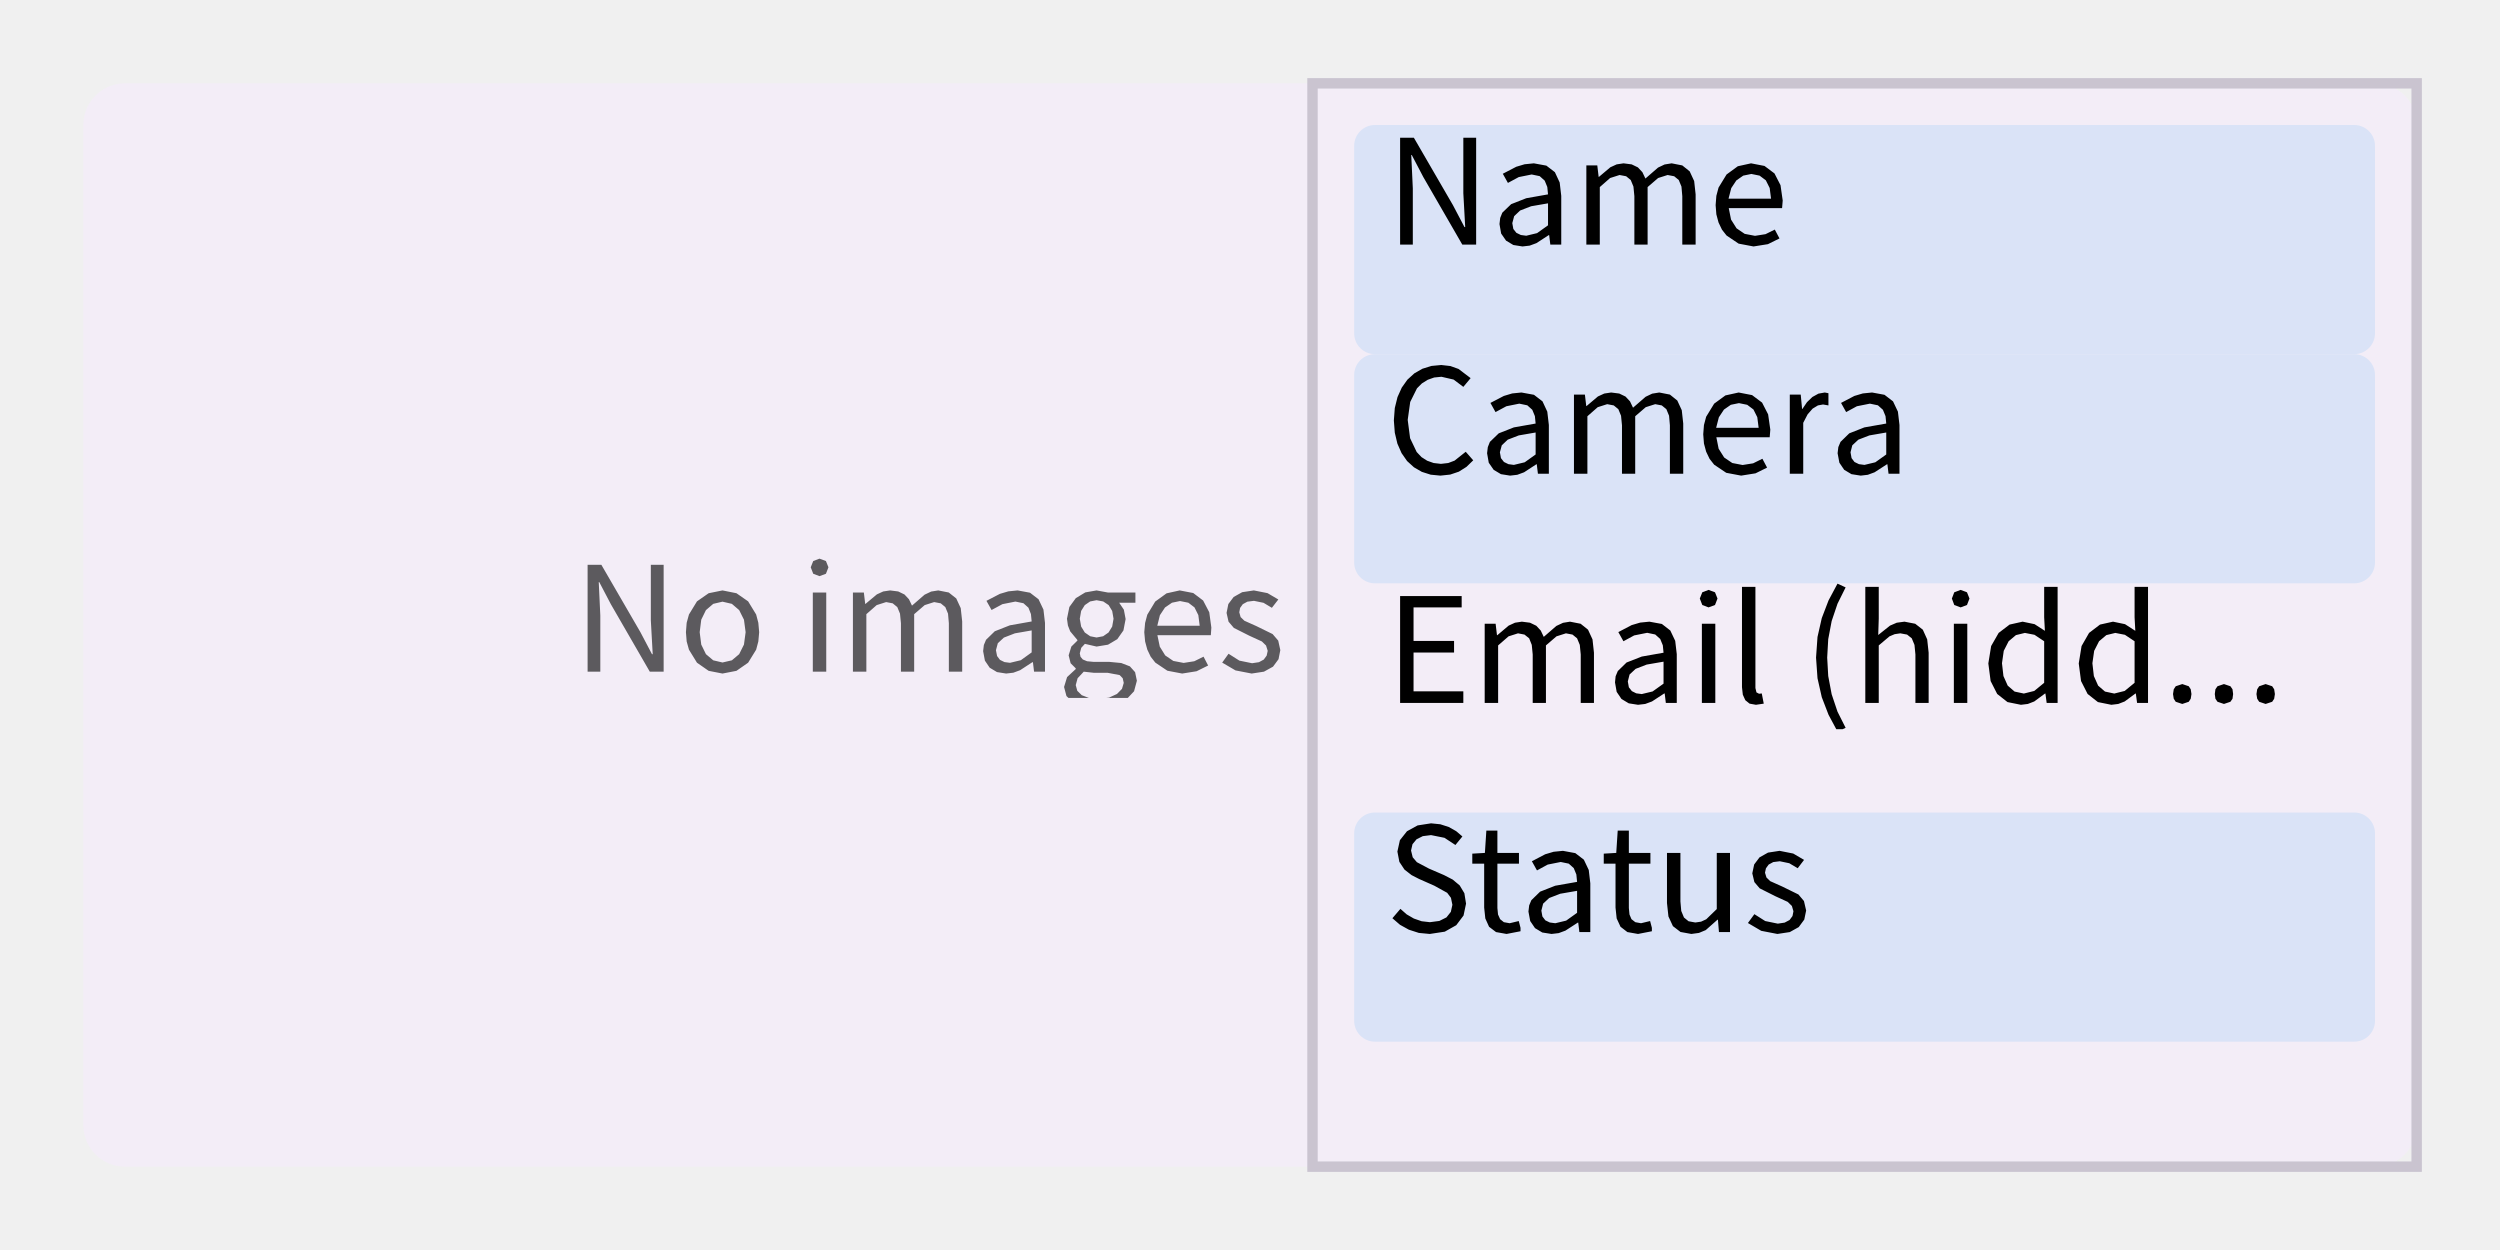
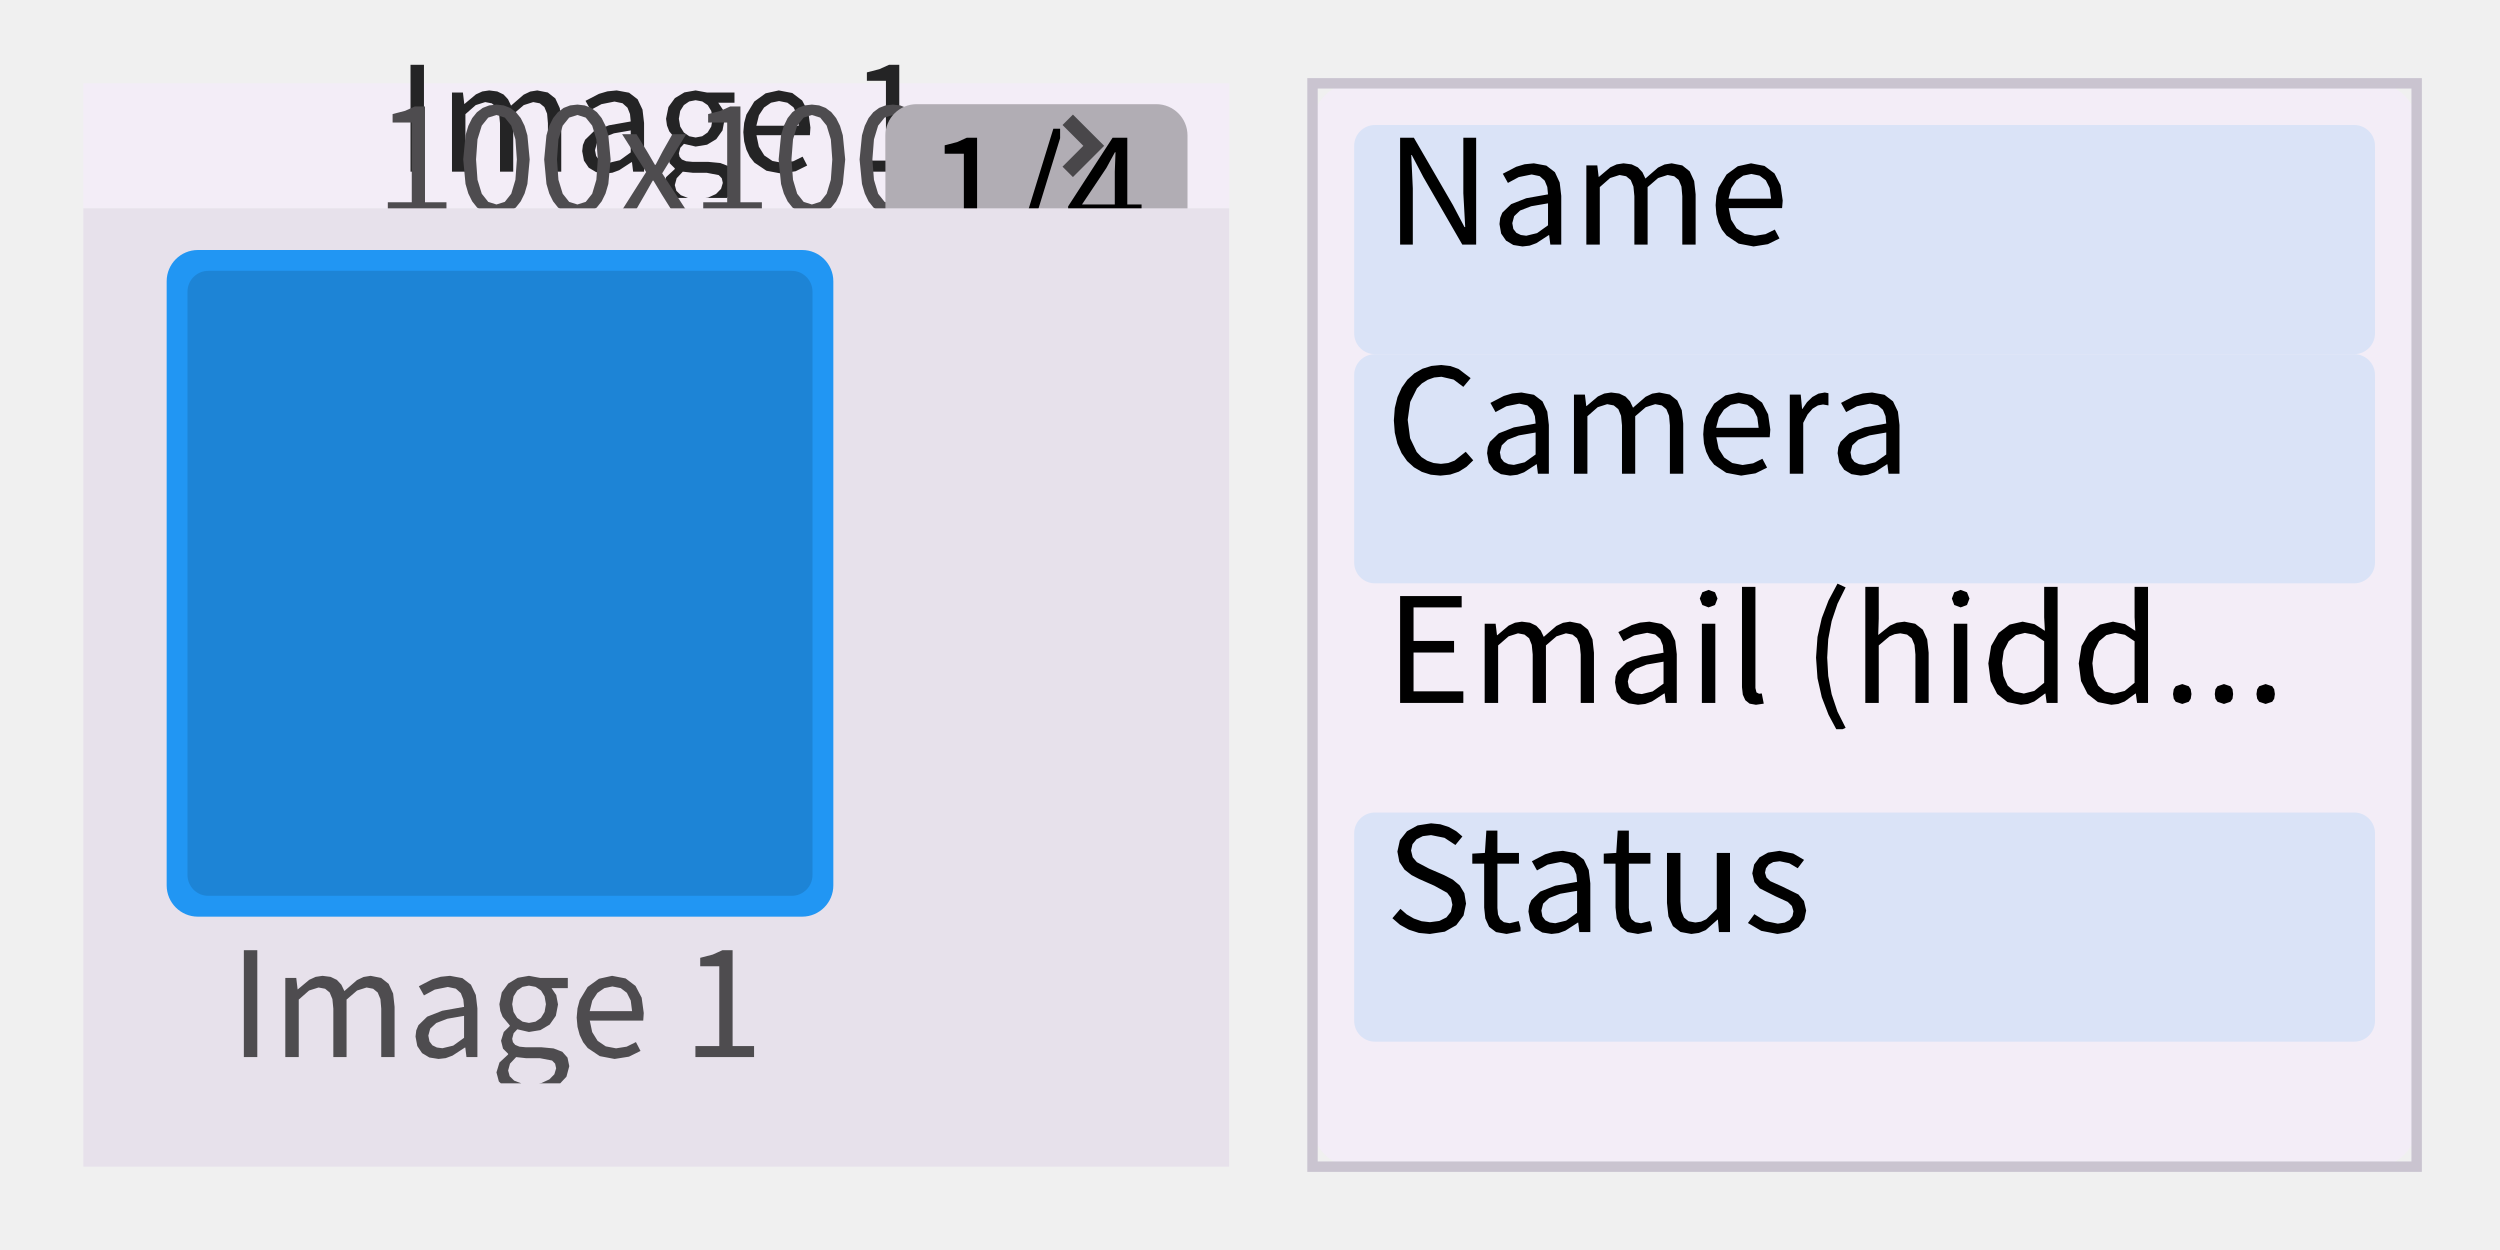
<svg xmlns="http://www.w3.org/2000/svg" width="240" height="120" viewBox="0 0 240 120">
  <rect x="0" y="0" width="240" height="120" fill="rgba(240,240,240,1.00)" />
-   <rect x="8" y="8" width="224" height="104" rx="4" ry="4" fill="rgba(243,237,247,1.00)" />
-   <path d="M57.53 55.88L58.64 58.00L62.38 64.48L63.71 64.48L63.71 54.22L62.48 54.22L62.48 59.55L62.66 62.80L62.59 62.80L61.48 60.69L57.73 54.22L56.41 54.22L56.41 64.48L57.63 64.48L57.63 59.09L57.48 55.88ZM72.80 61.58L72.88 60.69L72.80 59.79L72.59 58.99L71.82 57.73L70.70 56.95L69.36 56.68L68.03 56.95L66.91 57.73L66.14 58.99L65.92 59.79L65.85 60.69L65.92 61.58L66.14 62.37L66.91 63.62L68.03 64.40L69.36 64.66L69.36 64.66L70.70 64.40L71.82 63.62L72.59 62.37ZM67.17 60.69L67.32 59.49L67.77 58.57L68.47 57.97L69.36 57.76L70.26 57.97L70.96 58.57L71.42 59.49L71.58 60.69L71.42 61.88L70.96 62.80L70.26 63.39L69.36 63.60L69.36 63.60L68.47 63.39L67.77 62.80L67.32 61.88ZM78.03 64.48L79.32 64.48L79.32 56.88L78.03 56.88ZM78.67 53.63L78.07 53.86L77.83 54.46L78.07 55.08L78.67 55.31L78.67 55.31L79.29 55.08L79.53 54.46L79.29 53.86ZM85.07 57.80L85.70 57.92L86.14 58.28L86.40 58.91L86.49 59.83L86.49 64.48L87.76 64.48L87.76 58.96L88.77 58.09L89.68 57.80L90.31 57.92L90.75 58.28L91.01 58.91L91.09 59.83L91.09 64.48L92.37 64.48L92.37 59.66L92.23 58.38L91.80 57.45L91.08 56.88L90.07 56.68L89.39 56.79L88.76 57.09L87.55 58.14L87.26 57.53L86.83 57.07L86.23 56.78L85.45 56.68L84.79 56.78L84.18 57.06L83.08 57.98L83.06 57.98L82.93 56.88L81.88 56.88L81.88 64.48L83.17 64.48L83.17 58.96L84.16 58.09ZM99.16 63.57L99.27 64.48L100.32 64.48L100.32 59.80L100.17 58.52L99.70 57.53L98.88 56.90L97.69 56.68L96.80 56.77L95.99 57.01L94.70 57.68L95.19 58.56L96.23 58.00L97.48 57.75L98.25 57.91L98.73 58.34L98.97 58.95L99.04 59.66L96.95 60.03L95.50 60.60L94.66 61.42L94.45 61.92L94.38 62.51L94.55 63.42L95.01 64.10L95.71 64.52L96.59 64.66L96.59 64.66L97.28 64.58L97.93 64.34L99.11 63.57ZM95.61 62.42L95.79 61.75L96.37 61.21L97.43 60.80L99.04 60.52L99.04 62.63L98.00 63.38L96.96 63.63L96.96 63.63L96.43 63.56L96.00 63.35L95.72 62.98ZM109.14 65.35L108.97 64.53L108.47 63.97L107.64 63.65L106.49 63.54L104.99 63.54L104.36 63.48L103.95 63.31L103.73 63.05L103.66 62.72L103.80 62.19L104.15 61.81L105.27 62.07L106.37 61.89L107.26 61.36L107.85 60.52L108.06 59.43L107.89 58.53L107.44 57.86L109.00 57.86L109.00 56.88L106.35 56.88L105.27 56.68L104.19 56.87L103.28 57.42L102.66 58.27L102.43 59.40L102.52 60.05L102.74 60.61L103.43 61.44L103.43 61.50L102.85 62.07L102.59 62.91L102.78 63.67L103.27 64.16L103.27 64.23L102.44 65.00L102.15 65.95L102.38 66.82L102.57 67.00L108.27 67.00L108.87 66.36ZM103.66 59.40L103.79 58.65L104.14 58.09L104.65 57.74L105.27 57.62L105.91 57.74L106.43 58.09L106.77 58.65L106.90 59.40L106.77 60.15L106.42 60.72L105.90 61.08L105.27 61.20L105.27 61.20L104.66 61.08L104.14 60.72L103.79 60.15ZM103.27 65.77L103.45 65.11L104.04 64.48L105.02 64.59L106.34 64.59L107.49 64.81L107.78 65.11L107.88 65.56L107.71 66.13L107.23 66.62L106.47 66.97L106.22 67.00L104.53 67.00L103.85 66.74L103.42 66.32ZM114.65 63.48L113.63 63.64L112.64 63.45L111.86 62.92L111.34 62.08L111.11 60.98L116.24 60.98L116.29 60.25L116.09 58.78L115.50 57.65L114.55 56.93L113.25 56.68L111.99 56.96L110.90 57.75L110.14 59.01L109.93 59.80L109.85 60.69L109.93 61.58L110.14 62.36L110.47 63.05L110.91 63.61L112.07 64.39L113.49 64.66L113.49 64.66L114.87 64.44L115.98 63.89L115.54 63.04ZM113.28 57.70L114.08 57.86L114.67 58.31L115.04 59.05L115.17 60.07L111.10 60.07L111.35 59.06L111.84 58.32L112.51 57.86ZM122.91 62.41L122.71 61.50L122.17 60.87L120.60 60.10L119.46 59.59L119.10 59.24L118.97 58.78L119.05 58.36L119.31 58.00L119.75 57.76L120.38 57.68L121.30 57.87L122.10 58.35L122.72 57.55L121.68 56.94L120.37 56.68L119.25 56.85L118.43 57.31L117.92 57.99L117.75 58.84L117.94 59.68L118.45 60.28L119.96 61.04L121.14 61.58L121.54 61.97L121.70 62.48L121.60 62.94L121.32 63.32L120.86 63.57L120.20 63.67L118.98 63.42L117.94 62.76L117.33 63.61L118.61 64.36L120.16 64.66L120.16 64.66L121.34 64.48L122.21 64.00L122.74 63.28ZM127.86 64.48L129.14 64.48L129.14 56.88L127.86 56.88ZM128.50 53.63L127.89 53.86L127.66 54.46L127.89 55.08L128.50 55.31L128.50 55.31L129.12 55.08L129.35 54.46L129.12 53.86ZM134.52 57.88L135.07 57.80L135.72 57.92L136.16 58.28L136.42 58.91L136.51 59.83L136.51 64.48L137.78 64.48L137.78 59.66L137.64 58.38L137.22 57.45L136.49 56.88L135.46 56.68L134.72 56.78L134.06 57.06L132.91 57.98L132.88 57.98L132.76 56.88L131.71 56.88L131.71 64.48L132.99 64.48L132.99 58.96L134.02 58.09ZM149.79 65.35L149.63 64.53L149.13 63.97L148.30 63.65L147.15 63.54L145.65 63.54L145.01 63.48L144.60 63.31L144.38 63.05L144.32 62.72L144.46 62.19L144.81 61.81L145.93 62.07L147.03 61.89L147.91 61.36L148.50 60.52L148.72 59.43L148.54 58.53L148.10 57.86L149.65 57.86L149.65 56.88L147.01 56.88L145.93 56.68L144.84 56.87L143.94 57.42L143.32 58.27L143.09 59.40L143.17 60.05L143.40 60.61L144.08 61.44L144.08 61.50L143.51 62.07L143.24 62.91L143.44 63.67L143.93 64.16L143.93 64.23L143.10 65.00L142.81 65.95L143.04 66.82L143.22 67.00L148.93 67.00L149.52 66.36ZM144.32 59.40L144.45 58.65L144.79 58.09L145.31 57.74L145.93 57.62L146.57 57.74L147.08 58.09L147.43 58.65L147.55 59.40L147.42 60.15L147.07 60.72L146.56 61.08L145.93 61.20L145.93 61.20L145.31 61.08L144.80 60.72L144.45 60.15ZM143.93 65.77L144.11 65.11L144.70 64.48L145.68 64.59L146.99 64.59L148.14 64.81L148.44 65.11L148.53 65.56L148.36 66.13L147.88 66.62L147.12 66.97L146.87 67.00L145.19 67.00L144.51 66.74L144.08 66.32ZM155.34 63.57L155.45 64.48L156.50 64.48L156.50 59.80L156.35 58.52L155.88 57.53L155.06 56.90L153.87 56.68L152.98 56.77L152.17 57.01L150.89 57.68L151.38 58.56L152.41 58.00L153.66 57.75L154.43 57.91L154.91 58.34L155.16 58.95L155.23 59.66L153.13 60.03L151.68 60.60L150.84 61.42L150.63 61.92L150.56 62.51L150.73 63.42L151.19 64.10L151.89 64.52L152.78 64.66L152.78 64.66L153.46 64.58L154.11 64.34L155.30 63.57ZM151.80 62.42L151.97 61.75L152.55 61.21L153.61 60.80L155.23 60.52L155.23 62.63L154.18 63.38L153.14 63.63L153.14 63.63L152.61 63.56L152.18 63.35L151.90 62.98ZM160.30 63.47L160.20 63.05L160.20 53.34L158.91 53.34L158.91 62.97L158.98 63.69L159.22 64.22L159.64 64.55L160.25 64.66L160.25 64.66L160.99 64.55L160.81 63.57L160.55 63.60ZM164.27 63.47L164.17 63.05L164.17 53.34L162.88 53.34L162.88 62.97L162.96 63.69L163.20 64.22L163.62 64.55L164.23 64.66L164.23 64.66L164.97 64.55L164.79 63.57L164.52 63.60ZM171.09 63.48L170.08 63.64L169.09 63.45L168.31 62.92L167.79 62.08L167.56 60.98L172.68 60.98L172.74 60.25L172.54 58.78L171.95 57.65L171.00 56.93L169.70 56.68L168.44 56.96L167.35 57.75L166.59 59.01L166.37 59.80L166.30 60.69L166.37 61.58L166.58 62.36L166.92 63.05L167.36 63.61L168.51 64.39L169.94 64.66L169.94 64.66L171.32 64.44L172.43 63.89L171.98 63.04ZM169.73 57.70L170.53 57.86L171.12 58.31L171.49 59.05L171.62 60.07L167.55 60.07L167.80 59.06L168.29 58.32L168.96 57.86ZM176.81 58.23L177.32 57.92L177.81 57.83L178.55 57.96L178.79 56.85L177.98 56.68L177.36 56.79L176.78 57.11L176.26 57.61L175.82 58.26L175.79 58.26L175.67 56.88L174.62 56.88L174.62 64.48L175.90 64.48L175.90 59.59L176.33 58.78ZM183.42 65.12L186.17 57.20L186.17 56.88L185.03 56.88L183.66 61.09L183.04 63.25L182.97 63.25L182.22 61.09L180.68 56.88L179.35 56.88L182.40 64.49L182.23 65.07L181.58 66.24L181.11 66.58L180.52 66.71L179.94 66.58L179.83 67.00L182.36 67.00L182.37 67.00L182.97 66.16Z" fill="rgba(92,90,94,1.00)" fill-rule="nonzero" data-text="1" />
+   <rect x="8" y="8" width="110" height="12" fill="rgba(243,237,247,1.00)" />
+   <path d="M39.41 16.48L40.70 16.48L40.70 6.22L39.41 6.22ZM46.58 9.80L47.21 9.92L47.65 10.28L47.91 10.91L48.00 11.83L48.00 16.48L49.27 16.48L49.27 10.96L50.28 10.09L51.19 9.80L51.82 9.92L52.26 10.28L52.52 10.91L52.60 11.83L52.60 16.48L53.88 16.48L53.88 11.66L53.74 10.38L53.31 9.45L52.59 8.88L51.58 8.68L50.90 8.79L50.27 9.09L49.06 10.14L48.77 9.53L48.34 9.07L47.74 8.78L46.96 8.68L46.30 8.78L45.69 9.06L44.59 9.98L44.57 9.98L44.44 8.88L43.39 8.88L43.39 16.48L44.68 16.48L44.68 10.96L45.67 10.09ZM60.67 15.57L60.78 16.48L61.83 16.48L61.83 11.80L61.68 10.52L61.21 9.53L60.39 8.90L59.20 8.68L58.31 8.77L57.50 9.01L56.21 9.68L56.70 10.56L57.74 10.00L58.99 9.75L59.76 9.91L60.24 10.34L60.48 10.95L60.55 11.66L58.46 12.03L57.01 12.60L56.17 13.42L55.96 13.92L55.89 14.51L56.06 15.42L56.52 16.10L57.22 16.52L58.10 16.66L58.10 16.66L58.79 16.58L59.44 16.34L60.62 15.57ZM57.12 14.42L57.30 13.75L57.88 13.21L58.94 12.80L60.55 12.52L60.55 14.63L59.51 15.38L58.47 15.63L58.47 15.63L57.94 15.56L57.51 15.35L57.23 14.98ZM70.65 17.35L70.48 16.53L69.98 15.97L69.15 15.65L68.00 15.54L66.50 15.54L65.87 15.48L65.46 15.31L65.24 15.05L65.17 14.72L65.31 14.19L65.66 13.81L66.78 14.07L67.88 13.89L68.76 13.36L69.36 12.52L69.57 11.43L69.40 10.53L68.95 9.86L70.51 9.86L70.51 8.88L67.86 8.88L66.78 8.68L65.70 8.87L64.79 9.42L64.17 10.27L63.94 11.40L64.03 12.05L64.25 12.61L64.94 13.44L64.94 13.50L64.36 14.07L64.10 14.91L64.29 15.67L64.78 16.16L64.78 16.23L63.95 17.00L63.66 17.95L63.89 18.82L64.08 19.00L69.78 19.00L70.38 18.36ZM65.17 11.40L65.30 10.65L65.65 10.09L66.16 9.74L66.78 9.62L67.42 9.74L67.94 10.09L68.28 10.65L68.41 11.40L68.28 12.15L67.93 12.72L67.41 13.08L66.78 13.20L66.78 13.20L66.17 13.08L65.65 12.72L65.30 12.15ZM64.78 17.77L64.96 17.11L65.55 16.48L66.53 16.59L67.85 16.59L69.00 16.81L69.29 17.11L69.39 17.56L69.22 18.13L68.74 18.62L67.98 18.97L67.73 19.00L66.04 19.00L65.36 18.74L64.93 18.32ZM76.16 15.48L75.14 15.64L74.15 15.45L73.37 14.92L72.85 14.08L72.62 12.98L77.75 12.98L77.80 12.25L77.60 10.78L77.01 9.65L76.06 8.93L74.76 8.68L73.50 8.96L72.41 9.75L71.65 11.01L71.44 11.80L71.36 12.69L71.44 13.58L71.65 14.36L71.98 15.05L72.42 15.61L73.58 16.39L75.00 16.66L75.00 16.66L76.38 16.44L77.49 15.89L77.05 15.04ZM74.79 9.70L75.59 9.86L76.18 10.31L76.55 11.05L76.68 12.07L72.61 12.07L72.86 11.06L73.35 10.32L74.02 9.86ZM86.33 6.22L85.35 6.22L84.42 6.64L83.22 6.95L83.22 7.76L85.05 7.76L85.05 15.42L82.76 15.42L82.76 16.48L88.39 16.48L88.39 15.42L86.33 15.42Z" fill="rgba(36,36,37,1.00)" fill-rule="nonzero" data-text="1" />
+   <path d="M40.80 10.22L39.82 10.22L38.89 10.64L37.69 10.95L37.69 11.76L39.53 11.76L39.53 19.42L37.23 19.42L37.23 20.48L42.86 20.48L42.86 19.42L40.80 19.42ZM49.99 19.33L50.36 18.58L50.63 17.66L50.85 15.31L50.63 12.99L50.36 12.08L49.99 11.34L49.53 10.77L48.98 10.36L48.36 10.12L47.66 10.04L46.96 10.12L46.34 10.36L45.79 10.77L45.33 11.34L44.96 12.08L44.69 12.99L44.47 15.31L44.69 17.66L44.96 18.58L45.33 19.33L45.79 19.91L46.34 20.33L46.96 20.58L47.66 20.66L47.66 20.66L48.36 20.58L48.98 20.33L49.53 19.91ZM45.70 15.31L45.84 13.38L46.25 12.06L46.87 11.29L47.66 11.04L48.46 11.29L49.08 12.06L49.48 13.38L49.62 15.31L49.48 17.26L49.08 18.60L48.46 19.38L47.66 19.63L47.66 19.63L46.87 19.38L46.25 18.60L45.84 17.26ZM57.76 19.33L58.13 18.58L58.40 17.66L58.62 15.31L58.40 12.99L58.13 12.08L57.76 11.34L57.30 10.77L56.75 10.36L56.13 10.12L55.43 10.04L54.73 10.12L54.11 10.36L53.56 10.77L53.10 11.34L52.73 12.08L52.46 12.99L52.24 15.31L52.46 17.66L52.73 18.58L53.10 19.33L53.56 19.91L54.11 20.33L54.73 20.58L55.43 20.66L55.43 20.66L56.13 20.58L56.75 20.33L57.30 19.91ZM53.47 15.31L53.61 13.38L54.02 12.06L54.64 11.29L55.43 11.04L56.23 11.29L56.85 12.06L57.25 13.38L57.39 15.31L57.25 17.26L56.85 18.60L56.23 19.38L55.43 19.63L55.43 19.63L54.64 19.38L54.02 18.60L53.61 17.26ZM62.73 17.34L63.55 18.70L64.67 20.48L66.07 20.48L63.57 16.64L65.88 12.88L64.55 12.88L63.61 14.54L62.94 15.82L62.87 15.82L62.12 14.54L61.10 12.88L59.72 12.88L62.03 16.52L59.52 20.48L60.86 20.48L61.89 18.70L62.66 17.34ZM71.08 10.22L70.10 10.22L69.17 10.64L67.98 10.95L67.98 11.76L69.81 11.76L69.81 19.42L67.51 19.42L67.51 20.48L73.14 20.48L73.14 19.42L71.08 19.42ZM80.27 19.33L80.64 18.58L80.91 17.66L81.14 15.31L80.91 12.99L80.64 12.08L80.27 11.34L79.81 10.77L79.26 10.36L78.64 10.12L77.94 10.04L77.24 10.12L76.62 10.36L76.07 10.77L75.61 11.34L75.25 12.08L74.98 12.99L74.75 15.31L74.98 17.66L75.25 18.58L75.61 19.33L76.07 19.91L76.62 20.33L77.24 20.58L77.94 20.66L77.94 20.66L78.64 20.58L79.26 20.33L79.81 19.91ZM75.98 15.31L76.13 13.38L76.53 12.06L77.15 11.29L77.94 11.04L78.74 11.29L79.36 12.06L79.76 13.38L79.90 15.31L79.76 17.26L79.36 18.60L78.74 19.38L77.94 19.63L77.94 19.63L77.15 19.38L76.53 18.60L76.13 17.26ZM88.04 19.33L88.41 18.58L88.68 17.66L88.91 15.31L88.68 12.99L88.41 12.08L88.04 11.34L87.58 10.77L87.03 10.36L86.41 10.12L85.71 10.04L85.01 10.12L84.39 10.36L83.84 10.77L83.38 11.34L83.02 12.08L82.75 12.99L82.52 15.31L82.75 17.66L83.02 18.58L83.38 19.33L83.84 19.91L84.39 20.33L85.01 20.58L85.71 20.66L85.71 20.66L86.41 20.58L87.03 20.33L87.58 19.91ZM83.75 15.31L83.90 13.38L84.30 12.06L84.92 11.29L85.71 11.04L86.51 11.29L87.13 12.06L87.53 13.38L87.67 15.31L87.53 17.26L87.13 18.60L86.51 19.38L85.71 19.63L85.71 19.63L84.92 19.38L84.30 18.60L83.90 17.26Z" fill="rgba(78,76,79,1.00)" fill-rule="nonzero" data-text="1" />
+   <rect x="85" y="10" width="29" height="18" rx="3" ry="3" fill="rgba(177,173,180,1.00)" />
+   <path d="M93.80 13.22L92.82 13.22L91.89 13.64L90.69 13.95L90.69 14.76L92.53 14.76L92.53 22.42L90.23 22.42L90.23 23.48L95.86 23.48L95.86 22.42L93.80 22.42ZM101.12 12.36L96.92 25.99L97.86 25.99L101.77 13.27L101.77 12.36ZM109.59 19.63L108.22 19.63L108.22 13.22L106.81 13.22L102.54 19.81L102.54 20.65L107.02 20.65L107.02 23.48L108.22 23.48L108.22 20.65L109.59 20.65ZM107.09 14.62L107.02 16.48L107.02 19.63L103.87 19.63L106.21 16.13L107.03 14.62Z" fill="rgba(0,0,0,1.00)" fill-rule="nonzero" data-text="1" />
+   <path d="M 104 14 L 102 12 L 103 11 L 106 14 L 103 17 L 102 16 Z " fill="rgba(73,71,74,1.00)" fill-rule="nonzero" stroke="none" />
+   <rect x="8" y="20" width="110" height="92" fill="rgba(231,225,235,1.00)" />
+   <rect x="16" y="24" width="64" height="64" rx="3" ry="3" fill="rgba(33,150,243,1.00)" />
+   <rect x="18" y="26" width="60" height="60" rx="2" ry="2" fill="rgba(29,132,214,1.00)" />
+   <path d="M23.41 101.48L24.70 101.48L24.70 91.22L23.41 91.22ZM30.58 94.80L31.21 94.92L31.65 95.28L31.91 95.91L32.00 96.83L32.00 101.48L33.27 101.48L33.27 95.96L34.28 95.09L35.19 94.80L35.82 94.92L36.26 95.28L36.52 95.91L36.60 96.83L36.60 101.48L37.88 101.48L37.88 96.66L37.74 95.38L37.31 94.45L36.59 93.88L35.58 93.68L34.90 93.79L34.27 94.09L33.06 95.14L32.77 94.53L32.34 94.07L31.74 93.78L30.96 93.68L30.30 93.78L29.69 94.06L28.59 94.98L28.57 94.98L28.44 93.88L27.39 93.88L27.39 101.48L28.68 101.48L28.68 95.96L29.67 95.09ZM44.67 100.57L44.78 101.48L45.83 101.48L45.83 96.80L45.68 95.52L45.21 94.53L44.39 93.90L43.20 93.68L42.31 93.77L41.50 94.01L40.21 94.68L40.70 95.56L41.74 95.00L42.99 94.75L43.76 94.91L44.24 95.34L44.48 95.95L44.55 96.66L42.46 97.03L41.01 97.60L40.17 98.42L39.96 98.92L39.89 99.51L40.06 100.42L40.52 101.10L41.22 101.52L42.10 101.66L42.10 101.66L42.79 101.58L43.44 101.34L44.62 100.57ZM41.12 99.42L41.30 98.75L41.88 98.21L42.94 97.80L44.55 97.52L44.55 99.63L43.51 100.38L42.47 100.63L42.47 100.63L41.94 100.56L41.51 100.35L41.23 99.98ZM54.65 102.35L54.48 101.53L53.98 100.97L53.15 100.65L52.00 100.54L50.50 100.54L49.87 100.48L49.46 100.31L49.24 100.05L49.17 99.72L49.31 99.19L49.66 98.81L50.78 99.07L51.88 98.89L52.77 98.36L53.36 97.52L53.57 96.43L53.40 95.53L52.95 94.86L54.51 94.86L54.51 93.88L51.86 93.88L50.78 93.68L49.70 93.87L48.79 94.42L48.17 95.27L47.94 96.40L48.03 97.05L48.25 97.61L48.94 98.44L48.94 98.50L48.36 99.07L48.10 99.91L48.29 100.67L48.78 101.16L48.78 101.23L47.95 102.00L47.66 102.95L47.89 103.82L48.08 104.00L53.78 104.00L54.38 103.36ZM49.17 96.40L49.30 95.65L49.65 95.09L50.16 94.74L50.78 94.62L51.42 94.74L51.94 95.09L52.28 95.65L52.41 96.40L52.28 97.15L51.93 97.72L51.41 98.08L50.78 98.20L50.78 98.20L50.17 98.08L49.65 97.72L49.30 97.15ZM48.78 102.77L48.96 102.11L49.55 101.48L50.53 101.59L51.85 101.59L53.00 101.81L53.29 102.11L53.39 102.56L53.22 103.13L52.74 103.62L51.98 103.97L51.73 104.00L50.04 104.00L49.36 103.74L48.93 103.32ZM60.16 100.48L59.14 100.64L58.15 100.45L57.37 99.92L56.85 99.08L56.62 97.98L61.75 97.98L61.80 97.25L61.60 95.78L61.01 94.65L60.06 93.93L58.76 93.68L57.50 93.96L56.41 94.75L55.65 96.01L55.44 96.80L55.36 97.69L55.44 98.58L55.65 99.36L55.98 100.05L56.42 100.61L57.58 101.39L59.00 101.66L59.00 101.66L60.38 101.44L61.49 100.89L61.05 100.04ZM58.79 94.70L59.59 94.86L60.18 95.31L60.55 96.05L60.68 97.07L56.61 97.07L56.86 96.06L57.35 95.32L58.02 94.86ZM70.33 91.22L69.35 91.22L68.42 91.64L67.22 91.95L67.22 92.76L69.05 92.76L69.05 100.42L66.76 100.42L66.76 101.48L72.39 101.48L72.39 100.42L70.33 100.42Z" fill="rgba(78,76,79,1.00)" fill-rule="nonzero" data-text="1" />
  <rect x="126" y="8" width="106" height="104" rx="4" ry="4" fill="rgba(243,237,247,1.00)" />
  <rect x="126" y="8" width="106" height="104" fill="none" stroke="rgba(202,196,208,1.00)" stroke-width="1" />
  <rect x="130" y="12" width="98" height="22" rx="2" ry="2" fill="rgba(218,227,247,1.00)" />
  <path d="M135.53 14.88L136.64 17.00L140.38 23.48L141.71 23.48L141.71 13.22L140.48 13.22L140.48 18.55L140.66 21.80L140.59 21.80L139.48 19.69L135.73 13.22L134.41 13.22L134.41 23.48L135.63 23.48L135.63 18.09L135.48 14.88ZM148.72 22.57L148.83 23.48L149.88 23.48L149.88 18.80L149.73 17.52L149.27 16.53L148.45 15.90L147.25 15.68L146.36 15.77L145.56 16.01L144.27 16.68L144.76 17.56L145.80 17.00L147.04 16.75L147.81 16.91L148.29 17.34L148.54 17.95L148.61 18.66L146.52 19.03L145.07 19.60L144.22 20.42L144.02 20.92L143.95 21.51L144.11 22.42L144.58 23.10L145.28 23.52L146.16 23.66L146.16 23.66L146.85 23.58L147.50 23.34L148.68 22.57ZM145.18 21.42L145.36 20.75L145.93 20.21L146.99 19.80L148.61 19.52L148.61 21.63L147.56 22.38L146.52 22.63L146.52 22.63L146.00 22.56L145.57 22.35L145.28 21.98ZM155.48 16.80L156.11 16.92L156.55 17.28L156.81 17.91L156.90 18.83L156.90 23.48L158.17 23.48L158.17 17.96L159.18 17.09L160.09 16.80L160.72 16.92L161.16 17.28L161.42 17.91L161.50 18.83L161.50 23.48L162.78 23.48L162.78 18.66L162.64 17.38L162.21 16.45L161.50 15.88L160.48 15.68L159.80 15.79L159.17 16.09L157.96 17.14L157.67 16.53L157.24 16.07L156.64 15.78L155.86 15.68L155.20 15.78L154.59 16.06L153.50 16.98L153.47 16.98L153.34 15.88L152.29 15.88L152.29 23.48L153.58 23.48L153.58 17.96L154.57 17.09ZM169.49 22.48L168.48 22.64L167.49 22.45L166.71 21.92L166.18 21.08L165.96 19.98L171.08 19.98L171.14 19.25L170.93 17.78L170.35 16.65L169.39 15.93L168.10 15.68L166.83 15.96L165.75 16.75L164.98 18.01L164.77 18.80L164.70 19.69L164.77 20.58L164.98 21.36L165.31 22.05L165.75 22.61L166.91 23.39L168.34 23.66L168.34 23.66L169.72 23.44L170.83 22.89L170.38 22.04ZM168.13 16.70L168.92 16.86L169.52 17.31L169.89 18.05L170.02 19.07L165.94 19.07L166.20 18.06L166.69 17.32L167.35 16.86Z" fill="rgba(0,0,0,1.00)" fill-rule="nonzero" data-text="1" />
  <rect x="130" y="34" width="98" height="22" rx="2" ry="2" fill="rgba(218,227,247,1.00)" />
  <path d="M141.43 44.19L140.71 43.37L139.64 44.22L139.03 44.45L138.33 44.53L137.63 44.45L137.01 44.23L136.46 43.88L136.00 43.39L135.37 42.07L135.14 40.31L135.38 38.59L136.03 37.28L136.50 36.81L137.06 36.46L137.68 36.24L138.38 36.17L139.55 36.44L140.48 37.14L141.18 36.30L140.02 35.42L139.24 35.14L138.36 35.04L137.42 35.13L136.55 35.40L135.78 35.84L135.11 36.45L134.57 37.21L134.16 38.12L133.90 39.17L133.81 40.36L133.90 41.54L134.15 42.59L134.55 43.50L135.08 44.26L135.74 44.86L136.50 45.30L137.35 45.57L138.28 45.66L138.28 45.66L139.22 45.56L140.05 45.28L140.78 44.82ZM147.53 44.57L147.64 45.48L148.69 45.48L148.69 40.80L148.54 39.52L148.08 38.53L147.26 37.90L146.06 37.68L145.17 37.77L144.37 38.01L143.08 38.68L143.57 39.56L144.61 39.00L145.85 38.75L146.62 38.91L147.10 39.34L147.35 39.95L147.42 40.66L145.33 41.03L143.88 41.60L143.03 42.42L142.83 42.92L142.76 43.51L142.92 44.42L143.39 45.10L144.09 45.52L144.97 45.66L144.97 45.66L145.66 45.58L146.31 45.34L147.49 44.57ZM143.99 43.42L144.17 42.75L144.74 42.21L145.80 41.80L147.42 41.52L147.42 43.63L146.37 44.38L145.33 44.63L145.33 44.63L144.81 44.56L144.38 44.35L144.09 43.98ZM154.29 38.80L154.92 38.92L155.36 39.28L155.62 39.91L155.71 40.83L155.71 45.48L156.98 45.48L156.98 39.96L157.99 39.09L158.90 38.80L159.53 38.92L159.97 39.28L160.23 39.91L160.31 40.83L160.31 45.48L161.59 45.48L161.59 40.66L161.45 39.38L161.02 38.45L160.31 37.88L159.29 37.68L158.61 37.79L157.98 38.09L156.77 39.14L156.48 38.53L156.05 38.07L155.45 37.78L154.67 37.68L154.01 37.78L153.40 38.06L152.31 38.98L152.28 38.98L152.15 37.88L151.10 37.88L151.10 45.48L152.39 45.48L152.39 39.96L153.38 39.09ZM168.30 44.48L167.29 44.64L166.30 44.45L165.52 43.92L164.99 43.08L164.77 41.98L169.89 41.98L169.95 41.25L169.74 39.78L169.16 38.65L168.20 37.93L166.91 37.68L165.64 37.96L164.56 38.75L163.79 40.01L163.58 40.80L163.51 41.69L163.58 42.58L163.79 43.36L164.12 44.05L164.56 44.61L165.72 45.39L167.15 45.66L167.15 45.66L168.53 45.44L169.64 44.89L169.19 44.04ZM166.94 38.70L167.73 38.86L168.33 39.31L168.70 40.05L168.83 41.07L164.75 41.07L165.01 40.06L165.50 39.32L166.16 38.86ZM174.01 39.23L174.52 38.92L175.01 38.83L175.53 38.92L175.53 37.75L175.18 37.68L174.57 37.79L173.99 38.11L173.47 38.61L173.03 39.26L173.00 39.26L172.87 37.88L171.82 37.88L171.82 45.48L173.11 45.48L173.11 40.59L173.53 39.78ZM181.19 44.57L181.30 45.48L182.35 45.48L182.35 40.80L182.20 39.52L181.73 38.53L180.91 37.90L179.72 37.68L178.83 37.77L178.02 38.01L176.74 38.68L177.23 39.56L178.26 39.00L179.51 38.75L180.28 38.91L180.76 39.34L181.01 39.95L181.08 40.66L178.98 41.03L177.53 41.60L176.69 42.42L176.48 42.92L176.41 43.51L176.58 44.42L177.04 45.10L177.74 45.52L178.63 45.66L178.63 45.66L179.31 45.58L179.96 45.34L181.15 44.57ZM177.65 43.42L177.82 42.75L178.40 42.21L179.46 41.80L181.08 41.52L181.08 43.63L180.03 44.38L178.99 44.63L178.99 44.63L178.46 44.56L178.03 44.35L177.75 43.98Z" fill="rgba(0,0,0,1.00)" fill-rule="nonzero" data-text="1" />
  <path d="M135.70 62.64L139.59 62.64L139.59 61.53L135.70 61.53L135.70 58.31L140.32 58.31L140.32 57.22L134.41 57.22L134.41 67.48L140.48 67.48L140.48 66.37L135.70 66.37ZM145.73 60.80L146.35 60.92L146.80 61.28L147.05 61.91L147.14 62.83L147.14 67.48L148.41 67.48L148.41 61.96L149.42 61.09L150.33 60.80L150.96 60.92L151.40 61.28L151.66 61.91L151.75 62.83L151.75 67.48L153.02 67.48L153.02 62.66L152.88 61.38L152.45 60.45L151.74 59.88L150.72 59.68L150.05 59.79L149.41 60.09L148.20 61.14L147.91 60.53L147.48 60.07L146.88 59.78L146.10 59.68L145.44 59.78L144.83 60.06L143.74 60.98L143.71 60.98L143.58 59.88L142.53 59.88L142.53 67.48L143.82 67.48L143.82 61.96L144.82 61.09ZM159.81 66.57L159.92 67.48L160.97 67.48L160.97 62.80L160.82 61.52L160.35 60.53L159.54 59.90L158.34 59.68L157.45 59.77L156.64 60.01L155.36 60.68L155.85 61.56L156.88 61.00L158.13 60.75L158.90 60.91L159.38 61.34L159.63 61.95L159.70 62.66L157.61 63.03L156.15 63.60L155.31 64.42L155.10 64.92L155.04 65.51L155.20 66.42L155.66 67.10L156.36 67.52L157.25 67.66L157.25 67.66L157.94 67.58L158.59 67.34L159.77 66.57ZM156.27 65.42L156.44 64.75L157.02 64.21L158.08 63.80L159.70 63.52L159.70 65.63L158.65 66.38L157.61 66.63L157.61 66.63L157.08 66.56L156.66 66.35L156.37 65.98ZM163.38 67.48L164.67 67.48L164.67 59.88L163.38 59.88ZM164.02 56.63L163.42 56.86L163.18 57.46L163.42 58.08L164.02 58.31L164.02 58.31L164.64 58.08L164.88 57.46L164.64 56.86ZM168.62 66.47L168.52 66.05L168.52 56.34L167.23 56.34L167.23 65.97L167.31 66.69L167.55 67.22L167.96 67.55L168.57 67.66L168.57 67.66L169.32 67.55L169.13 66.57L168.87 66.60ZM175.51 64.90L175.41 63.13L175.51 61.36L175.84 59.62L176.40 57.96L177.18 56.39L176.40 56.03L175.54 57.64L174.89 59.34L174.48 61.15L174.34 63.13L174.48 65.11L174.89 66.93L175.54 68.62L176.28 70.00L176.90 70.00L177.18 69.87L176.40 68.32L175.84 66.65ZM181.89 60.88L182.43 60.80L183.08 60.92L183.53 61.28L183.79 61.91L183.88 62.83L183.88 67.48L185.15 67.48L185.15 62.66L185.01 61.38L184.59 60.45L183.86 59.88L182.83 59.68L182.09 59.78L181.44 60.06L180.31 60.96L180.36 59.39L180.36 56.34L179.07 56.34L179.07 67.48L180.36 67.48L180.36 61.96L181.39 61.09ZM187.57 67.48L188.86 67.48L188.86 59.88L187.57 59.88ZM188.22 56.63L187.61 56.86L187.38 57.46L187.61 58.08L188.22 58.31L188.22 58.31L188.83 58.08L189.07 57.46L188.83 56.86ZM196.36 66.58L196.48 67.48L197.53 67.48L197.53 56.34L196.24 56.34L196.24 59.26L196.31 60.56L195.32 59.92L194.17 59.68L192.92 59.96L191.87 60.76L191.15 62.02L190.88 63.69L191.10 65.38L191.73 66.62L192.72 67.40L194.01 67.66L194.01 67.66L194.67 67.58L195.29 67.34L196.32 66.58ZM192.19 63.67L192.36 62.48L192.83 61.56L193.53 60.97L194.39 60.76L195.31 60.94L196.24 61.56L196.24 65.55L195.29 66.33L194.29 66.58L194.29 66.58L193.40 66.39L192.74 65.82L192.33 64.90ZM205.04 66.58L205.16 67.48L206.21 67.48L206.21 56.34L204.92 56.34L204.92 59.26L204.99 60.56L204.00 59.92L202.85 59.68L201.60 59.96L200.55 60.76L199.83 62.02L199.56 63.69L199.78 65.38L200.41 66.62L201.40 67.40L202.69 67.66L202.69 67.66L203.35 67.58L203.97 67.34L205.00 66.58ZM200.87 63.67L201.04 62.48L201.51 61.56L202.21 60.97L203.07 60.76L203.99 60.94L204.92 61.56L204.92 65.55L203.97 66.33L202.97 66.58L202.97 66.58L202.08 66.39L201.42 65.82L201.01 64.90ZM216.69 66.17L216.88 65.88L217.50 65.67L218.13 65.88L218.32 66.17L218.39 66.63L218.32 67.08L218.13 67.37L217.50 67.58L217.50 67.58L216.88 67.37L216.69 67.08L216.62 66.63ZM208.68 66.17L208.87 65.88L209.50 65.67L210.12 65.88L210.31 66.17L210.38 66.63L210.31 67.08L210.12 67.37L209.50 67.58L209.50 67.58L208.87 67.37L208.68 67.08L208.61 66.63ZM212.68 66.17L212.88 65.88L213.50 65.67L214.12 65.88L214.32 66.17L214.38 66.63L214.32 67.08L214.12 67.37L213.50 67.58L213.50 67.58L212.88 67.37L212.68 67.08L212.62 66.63Z" fill="rgba(0,0,0,1.00)" fill-rule="nonzero" data-text="1" />
  <rect x="130" y="78" width="98" height="22" rx="2" ry="2" fill="rgba(218,227,247,1.00)" />
  <path d="M140.74 86.75L140.58 85.75L140.13 85.00L139.46 84.44L138.63 84.01L137.17 83.38L136.02 82.77L135.62 82.30L135.46 81.65L135.60 81.04L135.99 80.57L136.59 80.27L137.38 80.17L138.67 80.43L139.72 81.12L140.39 80.30L139.79 79.79L139.08 79.39L138.27 79.13L137.38 79.04L136.09 79.24L135.07 79.80L134.39 80.66L134.15 81.75L134.34 82.74L134.83 83.48L135.51 84.01L136.23 84.38L137.70 85.03L138.93 85.71L139.29 86.19L139.43 86.86L139.28 87.54L138.86 88.07L138.18 88.41L137.27 88.53L136.48 88.44L135.73 88.18L135.04 87.78L134.44 87.25L133.67 88.15L134.40 88.78L135.25 89.25L136.21 89.56L137.26 89.66L137.26 89.66L138.70 89.44L139.80 88.82L140.50 87.89ZM144.93 88.63L144.37 88.53L144.01 88.24L143.81 87.79L143.75 87.17L143.75 82.91L145.82 82.91L145.82 81.88L143.75 81.88L143.75 79.74L142.69 79.74L142.55 81.88L141.34 81.95L141.34 82.91L142.48 82.91L142.48 87.13L142.59 88.17L142.95 88.97L143.62 89.48L144.63 89.66L144.63 89.66L145.97 89.40L145.97 89.07L145.80 88.42ZM151.51 88.57L151.62 89.48L152.67 89.48L152.67 84.80L152.52 83.52L152.05 82.53L151.23 81.90L150.04 81.68L149.15 81.77L148.34 82.01L147.06 82.68L147.55 83.56L148.58 83.00L149.83 82.75L150.60 82.91L151.08 83.34L151.33 83.95L151.40 84.66L149.30 85.03L147.85 85.60L147.01 86.42L146.80 86.92L146.73 87.51L146.90 88.42L147.36 89.10L148.06 89.52L148.95 89.66L148.95 89.66L149.63 89.58L150.28 89.34L151.47 88.57ZM147.97 87.42L148.14 86.75L148.72 86.21L149.78 85.80L151.40 85.52L151.40 87.63L150.35 88.38L149.31 88.63L149.31 88.63L148.78 88.56L148.35 88.35L148.07 87.98ZM157.54 88.63L156.99 88.53L156.62 88.24L156.43 87.79L156.37 87.17L156.37 82.91L158.44 82.91L158.44 81.88L156.37 81.88L156.37 79.74L155.30 79.74L155.16 81.88L153.96 81.95L153.96 82.91L155.09 82.91L155.09 87.13L155.20 88.17L155.57 88.97L156.23 89.48L157.25 89.66L157.25 89.66L158.58 89.40L158.58 89.07L158.41 88.42ZM164.92 88.29L165.02 89.48L166.08 89.48L166.08 81.88L164.81 81.88L164.81 87.27L163.80 88.25L163.30 88.48L162.75 88.56L162.10 88.44L161.66 88.08L161.40 87.45L161.32 86.54L161.32 81.88L160.03 81.88L160.03 86.69L160.17 87.98L160.60 88.91L161.33 89.47L162.37 89.66L162.37 89.66L163.10 89.56L163.75 89.29L164.88 88.29ZM173.39 87.41L173.18 86.50L172.65 85.87L171.08 85.10L169.94 84.59L169.58 84.24L169.44 83.78L169.53 83.36L169.79 83.00L170.23 82.76L170.86 82.68L171.77 82.87L172.58 83.35L173.19 82.55L172.15 81.94L170.84 81.68L169.73 81.85L168.91 82.31L168.40 82.99L168.22 83.84L168.42 84.68L168.93 85.28L170.44 86.04L171.62 86.58L172.02 86.97L172.17 87.48L172.08 87.94L171.80 88.32L171.33 88.57L170.67 88.67L169.46 88.42L168.42 87.76L167.80 88.61L169.08 89.36L170.63 89.66L170.63 89.66L171.82 89.48L172.68 89.00L173.21 88.28Z" fill="rgba(0,0,0,1.00)" fill-rule="nonzero" data-text="1" />
</svg>
